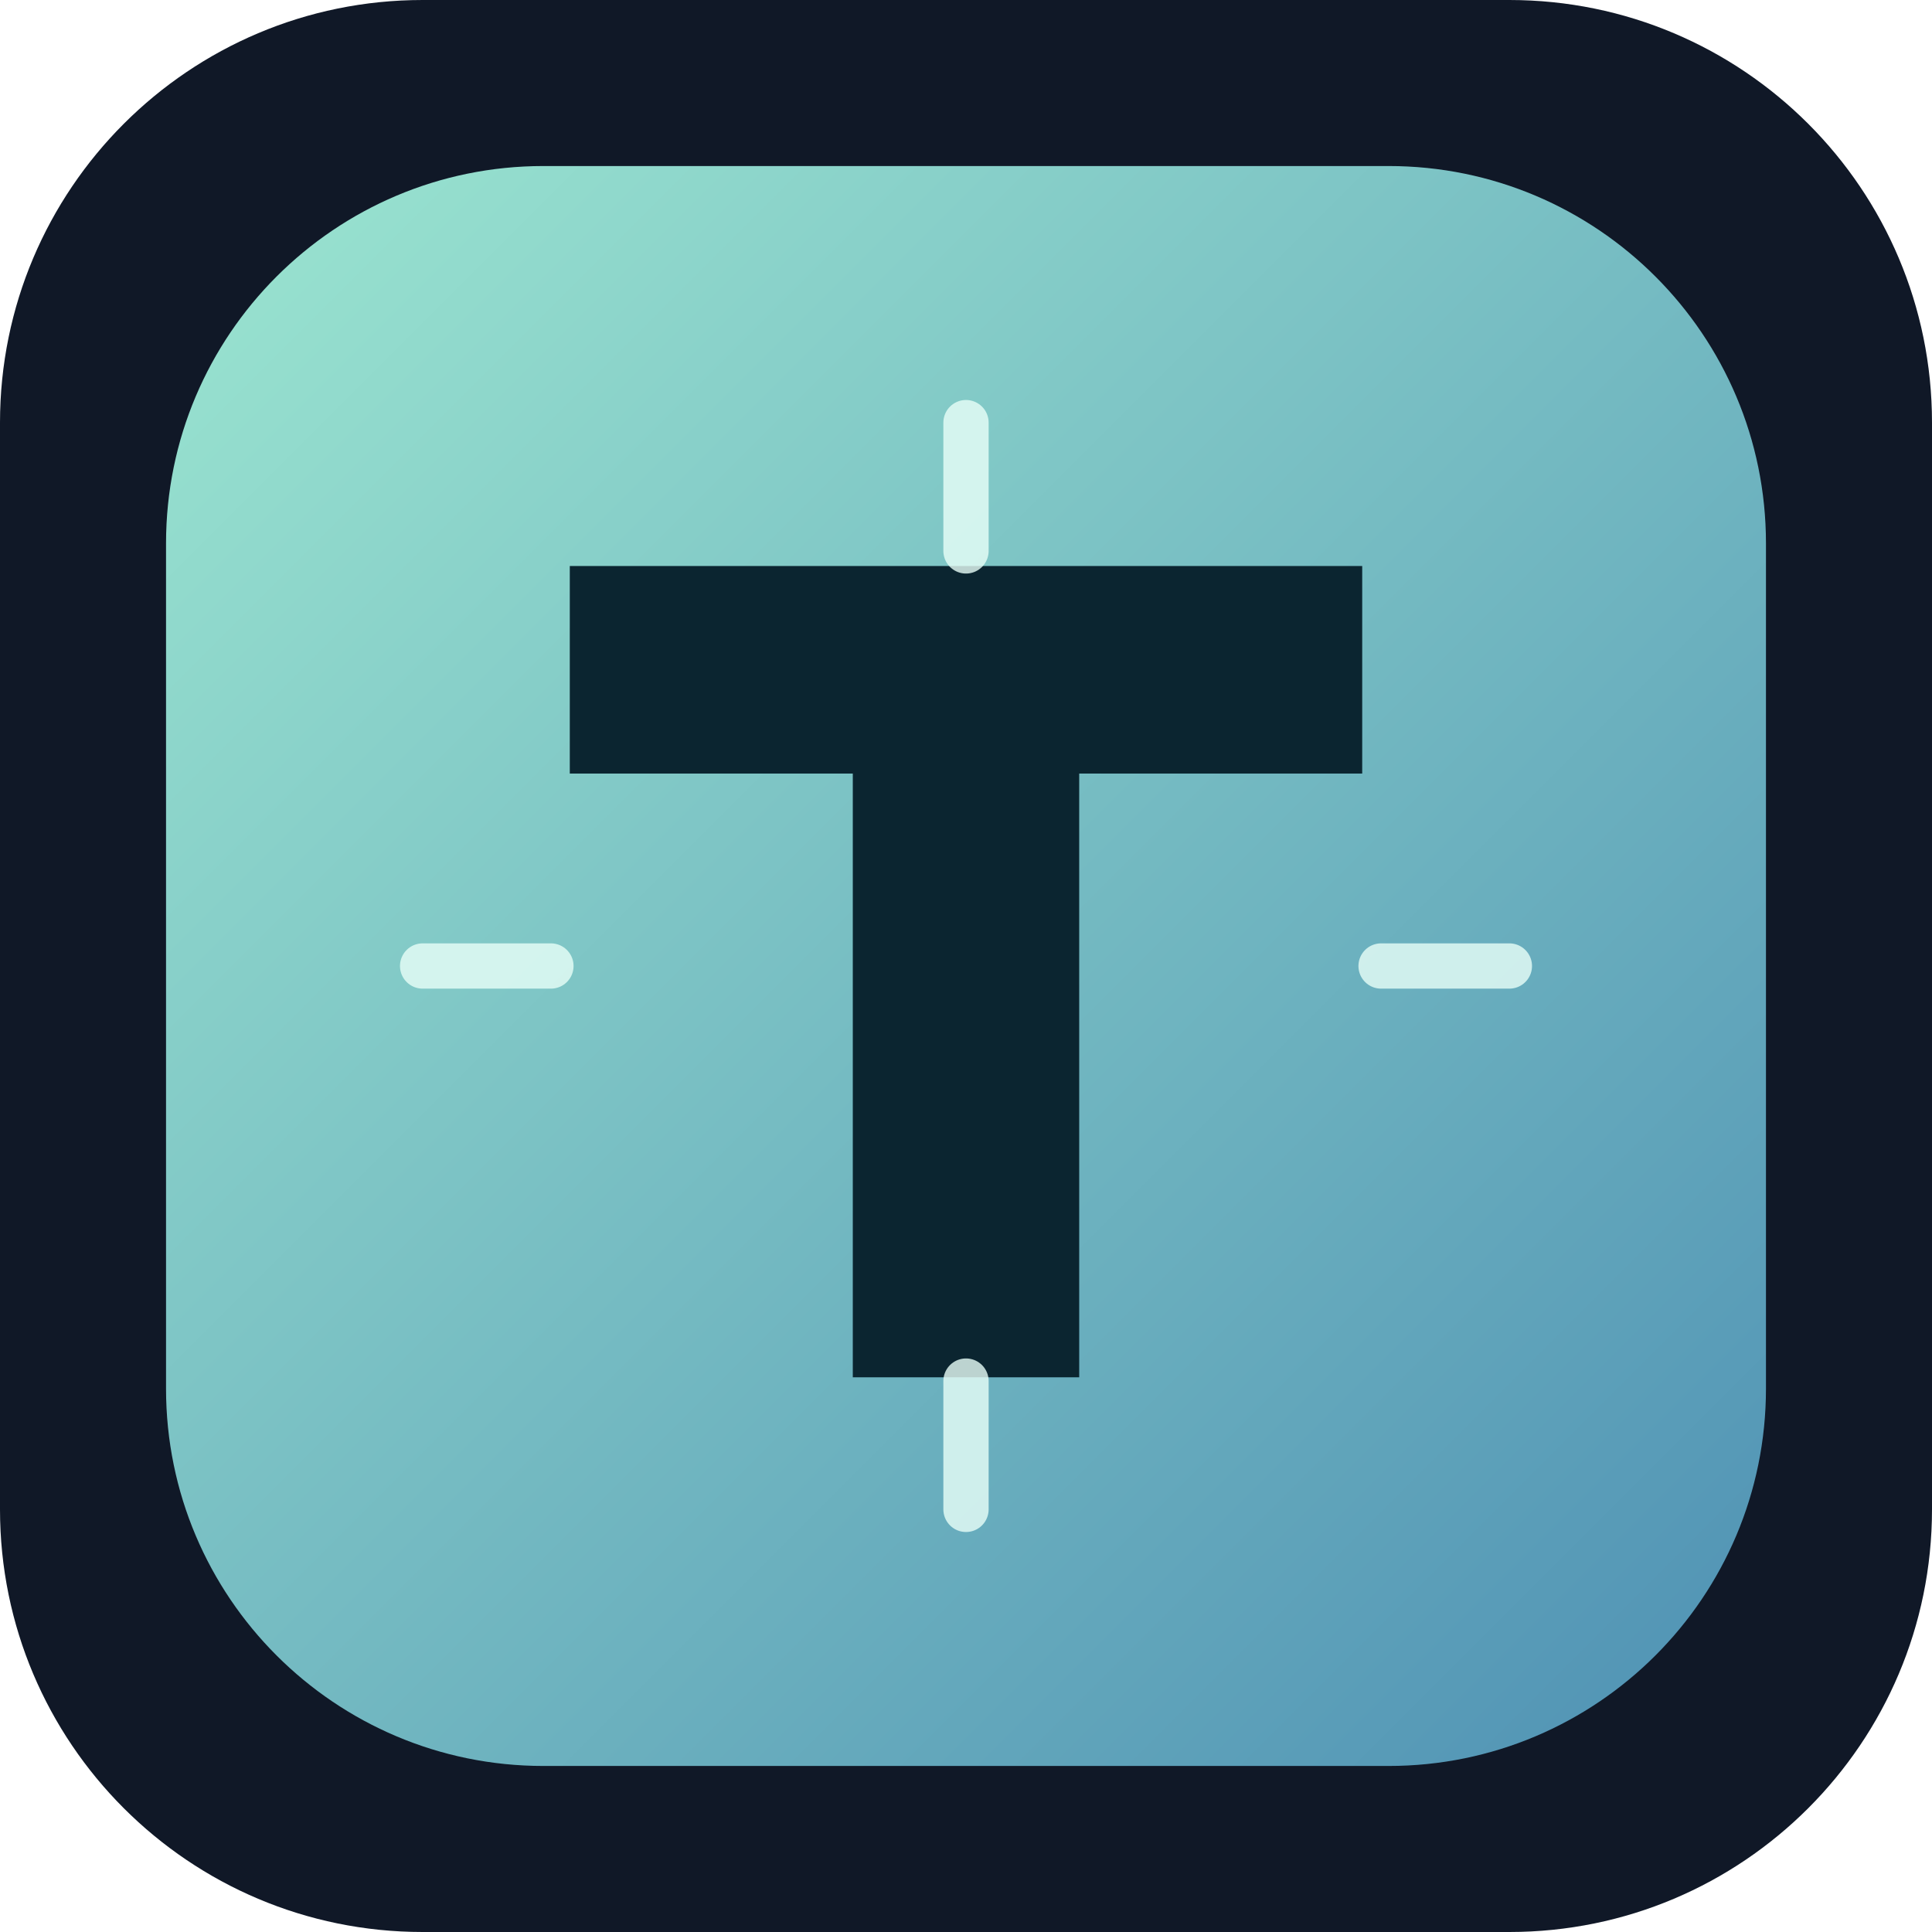
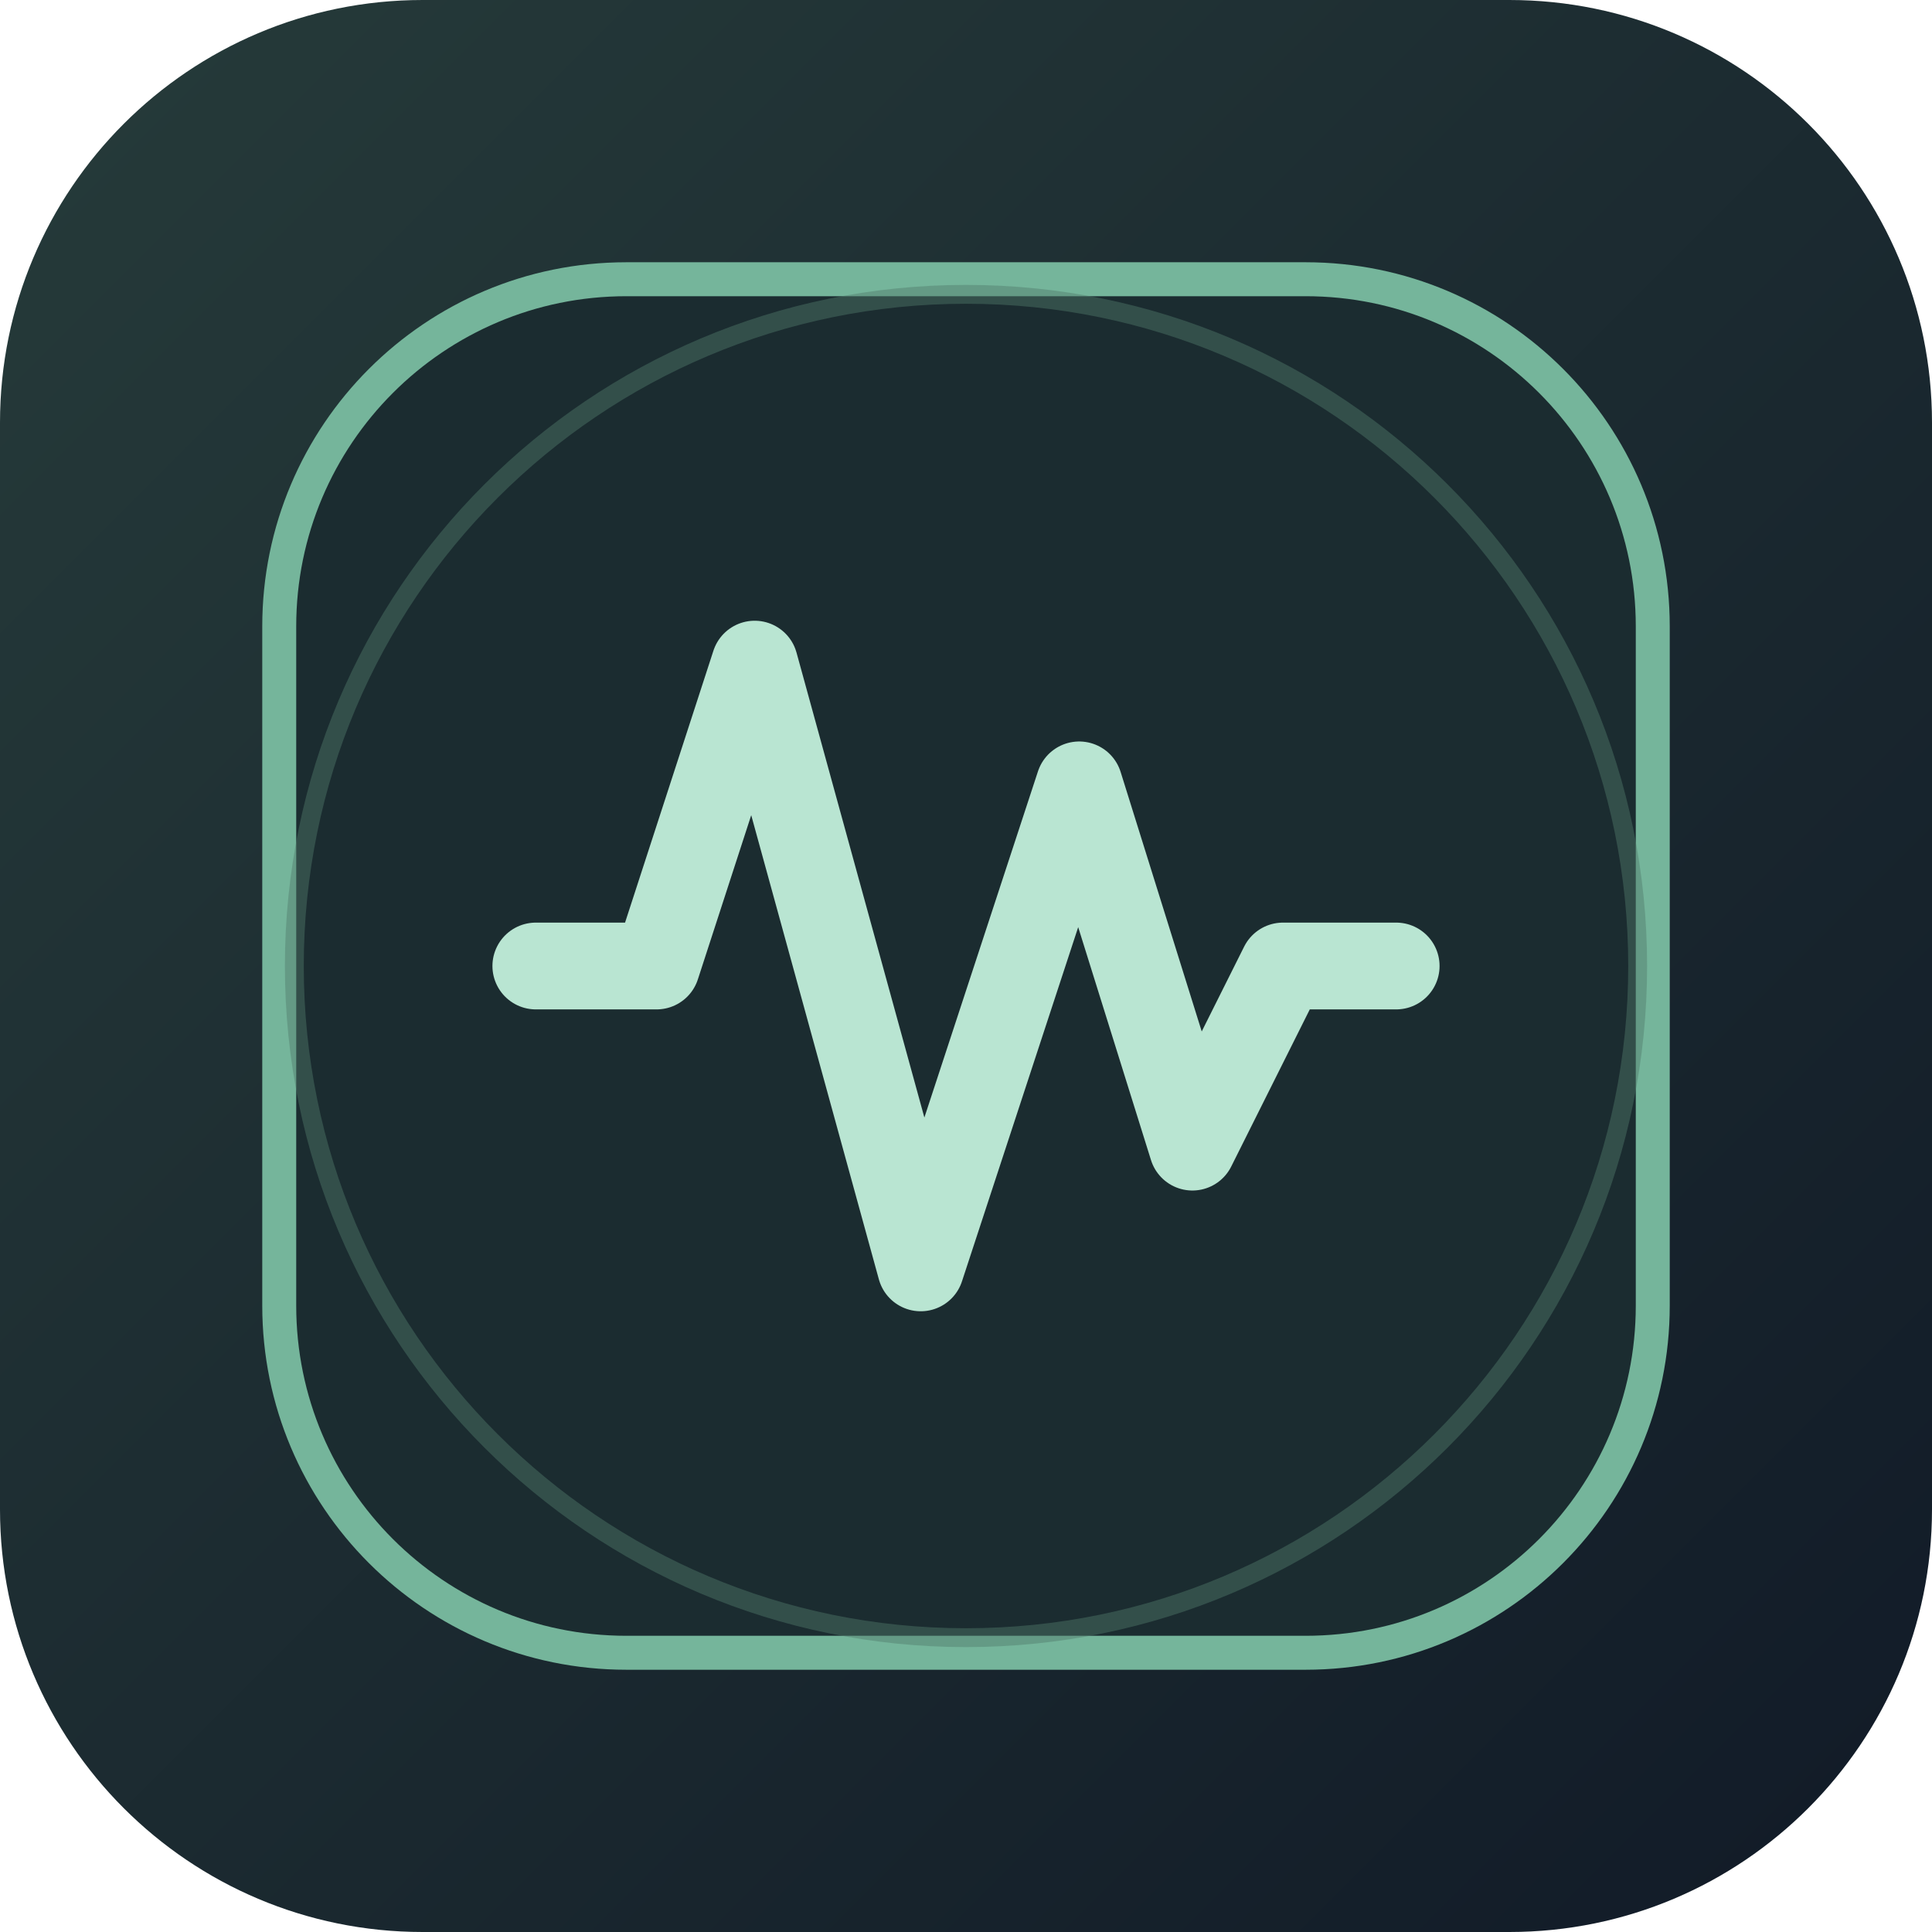
<svg xmlns="http://www.w3.org/2000/svg" viewBox="0 0 512 512">
  <defs>
-     <linearGradient id="g" x2="1" y2="1">
-       <stop stop-color="#9be5d0" />
-       <stop offset="1" stop-color="#4f91b4" />
+     <linearGradient id="g" x1="0" y1="0" x2="1" y2="1">
+       <stop stop-color="#263b3a" />
+       <stop offset="1" stop-color="#111a27" />
    </linearGradient>
  </defs>
-   <rect width="512" height="512" rx="112" fill="#101827" />
-   <rect x="44" y="44" width="424" height="424" rx="100" fill="url(#g)" />
-   <path d="M151 150h210v55h-75v160h-60V205h-75z" fill="#0b2530" />
-   <path d="M112 256h34m220 0h34M256 112v34m0 220v34" stroke="#e8fff8" stroke-width="12" stroke-linecap="round" opacity=".8" />
+   <rect width="512" height="512" rx="112" fill="url(#g)" />
+   <rect x="74" y="74" width="364" height="364" rx="92" fill="#1b2c30" stroke="#75b59b" stroke-width="9" />
+   <path d="M142 256h32l26-80 44 160 42-128 30 96 24-48h30" fill="none" stroke="#b9e5d2" stroke-width="23" stroke-linecap="round" stroke-linejoin="round" />
+   <circle cx="256" cy="256" r="178" fill="none" stroke="#507b6b" stroke-width="5" opacity=".45" />
</svg>
